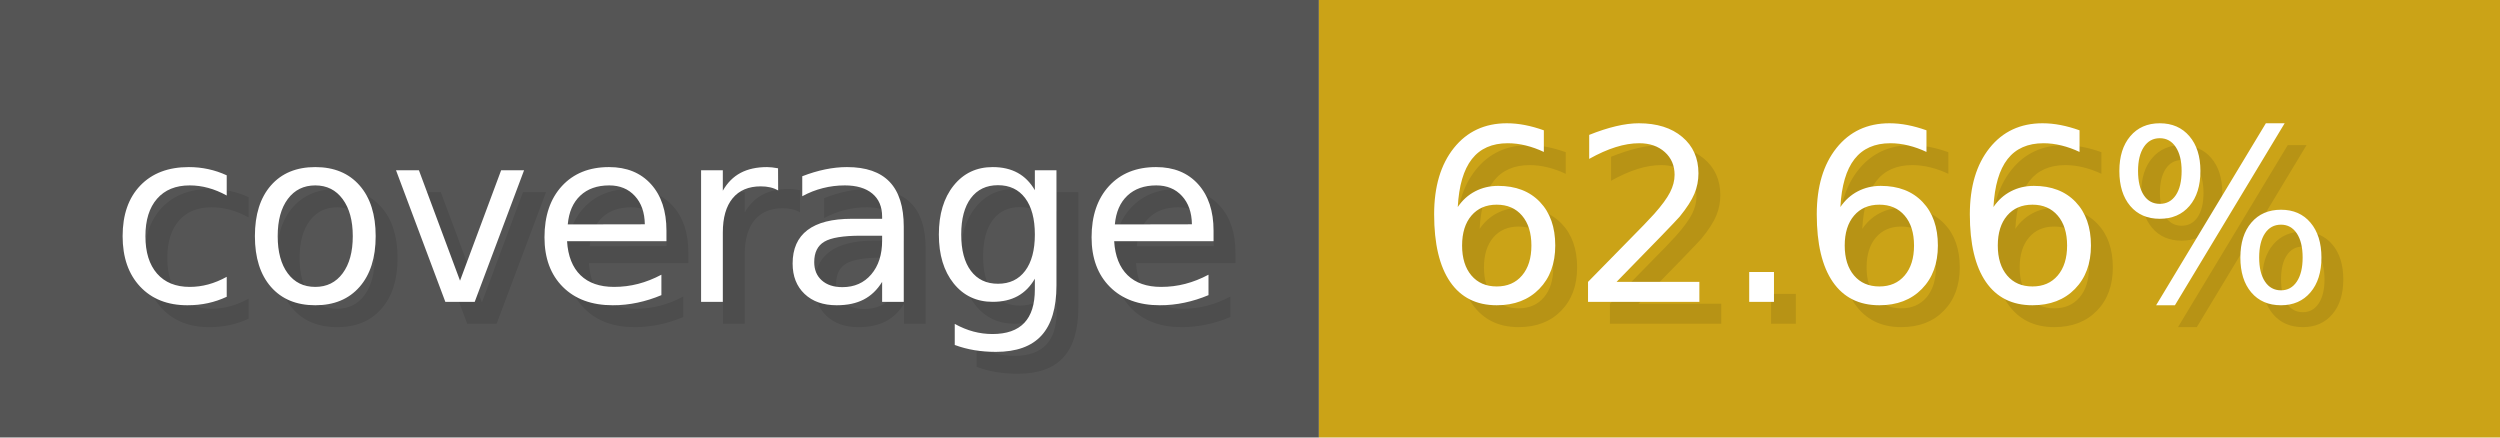
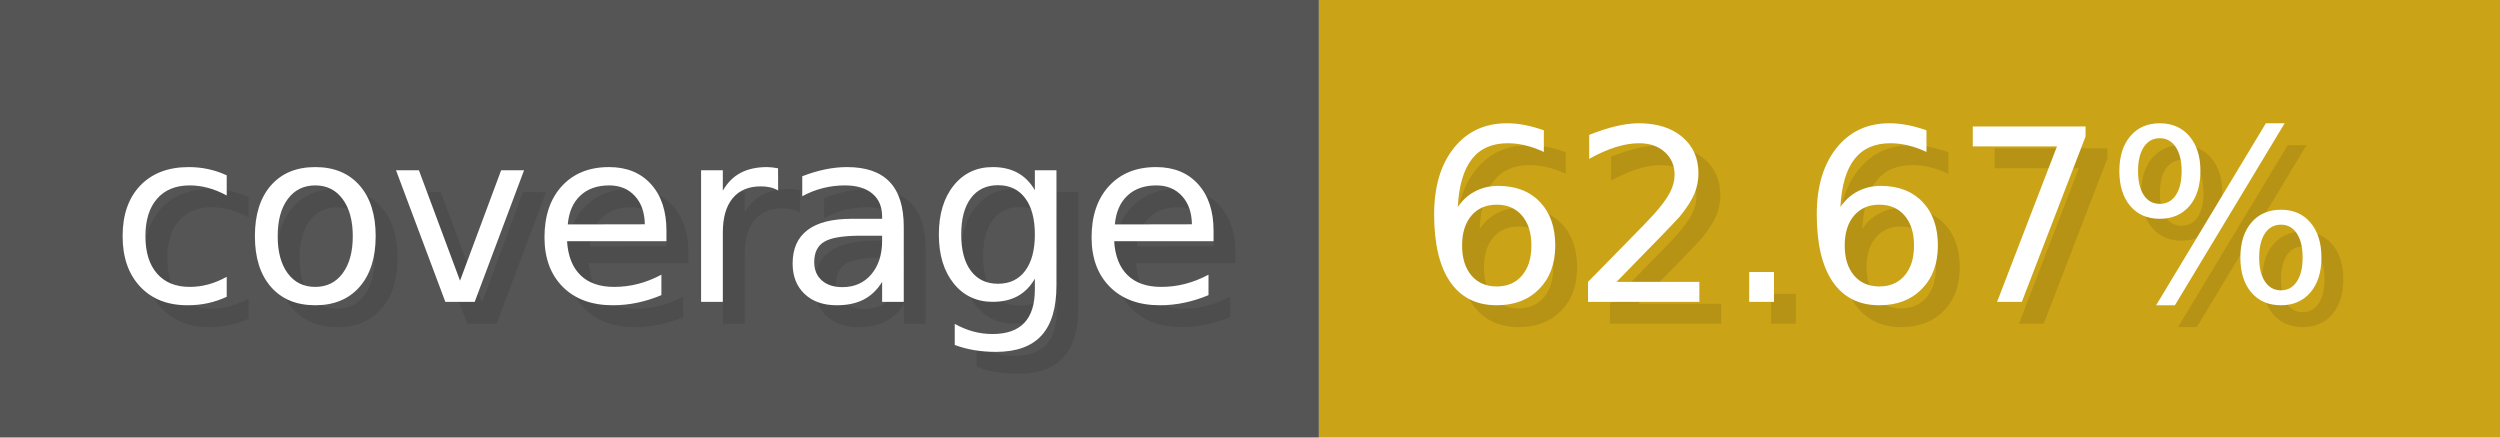
- <svg xmlns="http://www.w3.org/2000/svg" width="114.3" height="20" viewBox="0 0 1143 200" role="img" aria-label="coverage: 62.66%">
+ <svg xmlns="http://www.w3.org/2000/svg" width="114.3" height="20" viewBox="0 0 1143 200" role="img" aria-label="coverage: 62.67%">
  <g>
    <rect fill="#555" width="603" height="200" />
    <rect fill="#cba317" x="603" width="540" height="200" />
  </g>
  <g aria-hidden="true" fill="#fff" text-anchor="start" font-family="Verdana,DejaVu Sans,sans-serif" font-size="110">
    <text x="60" y="148" textLength="503" fill="#000" opacity="0.1">coverage</text>
    <text x="50" y="138" textLength="503">coverage</text>
-     <text x="658" y="148" textLength="440" fill="#000" opacity="0.1">62.66%</text>
-     <text x="648" y="138" textLength="440">62.66%</text>
+     <text x="658" y="148" textLength="440" fill="#000" opacity="0.1">62.67%</text>
+     <text x="648" y="138" textLength="440">62.67%</text>
  </g>
</svg>
